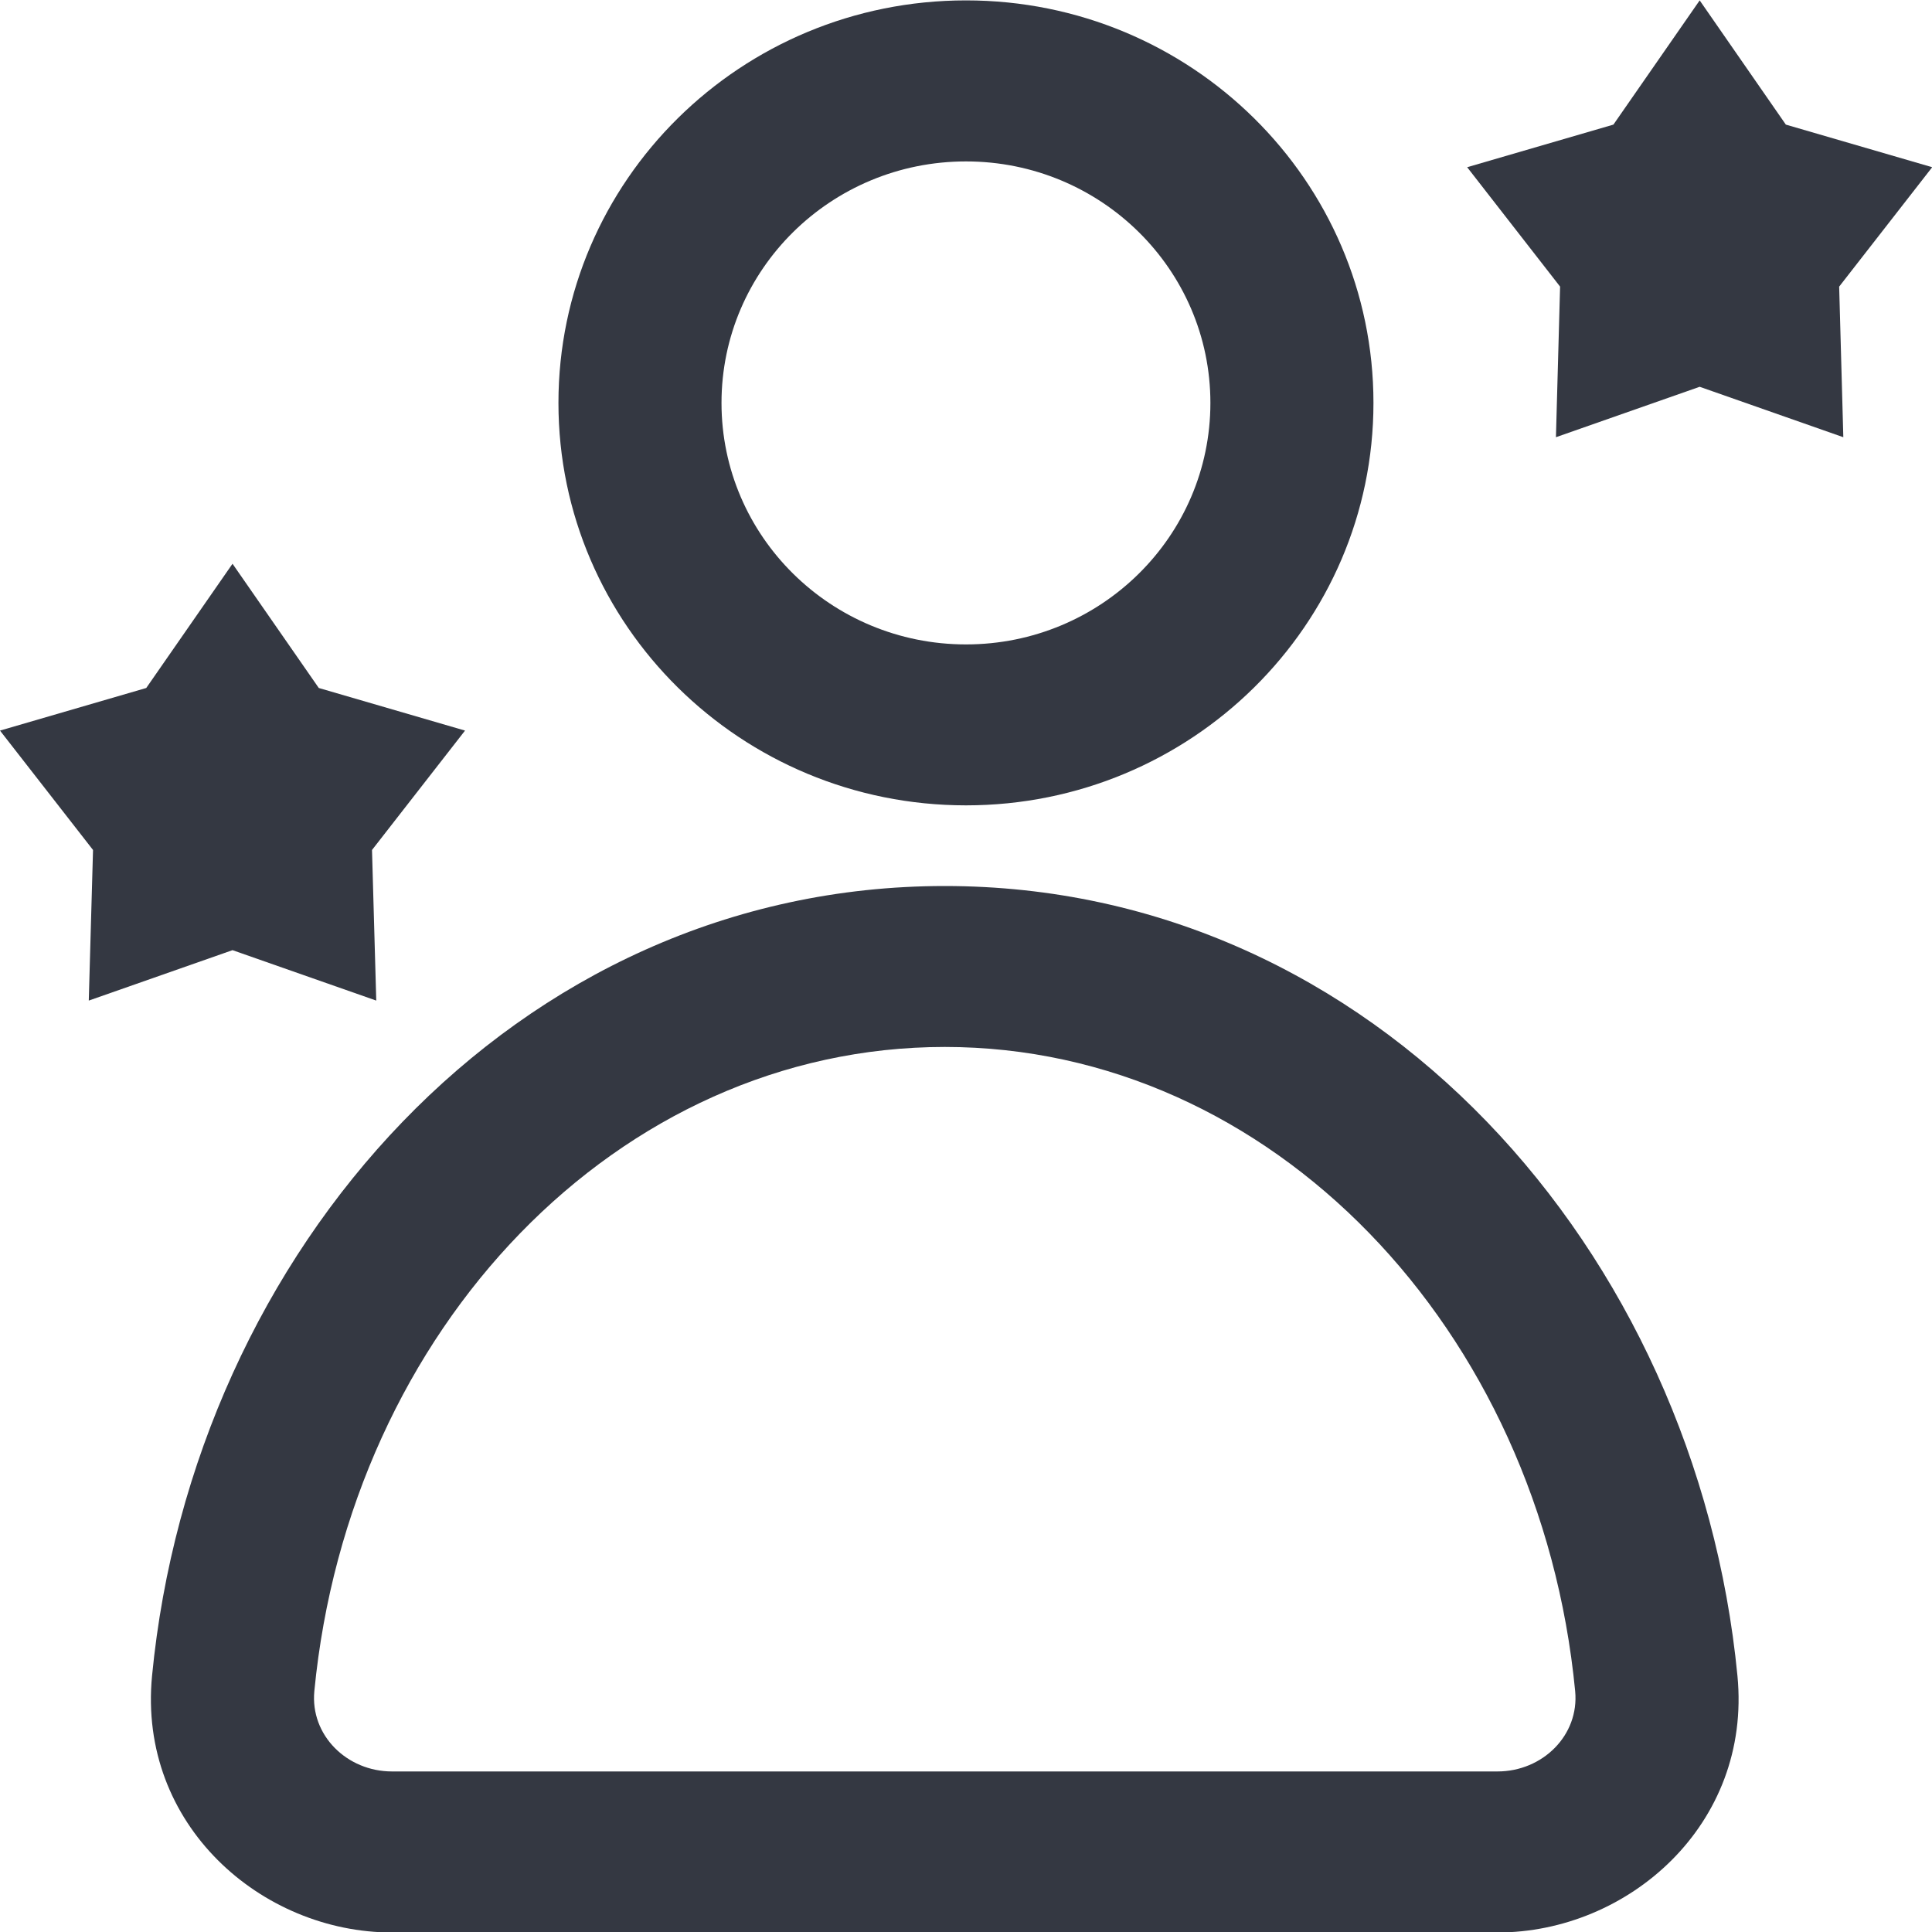
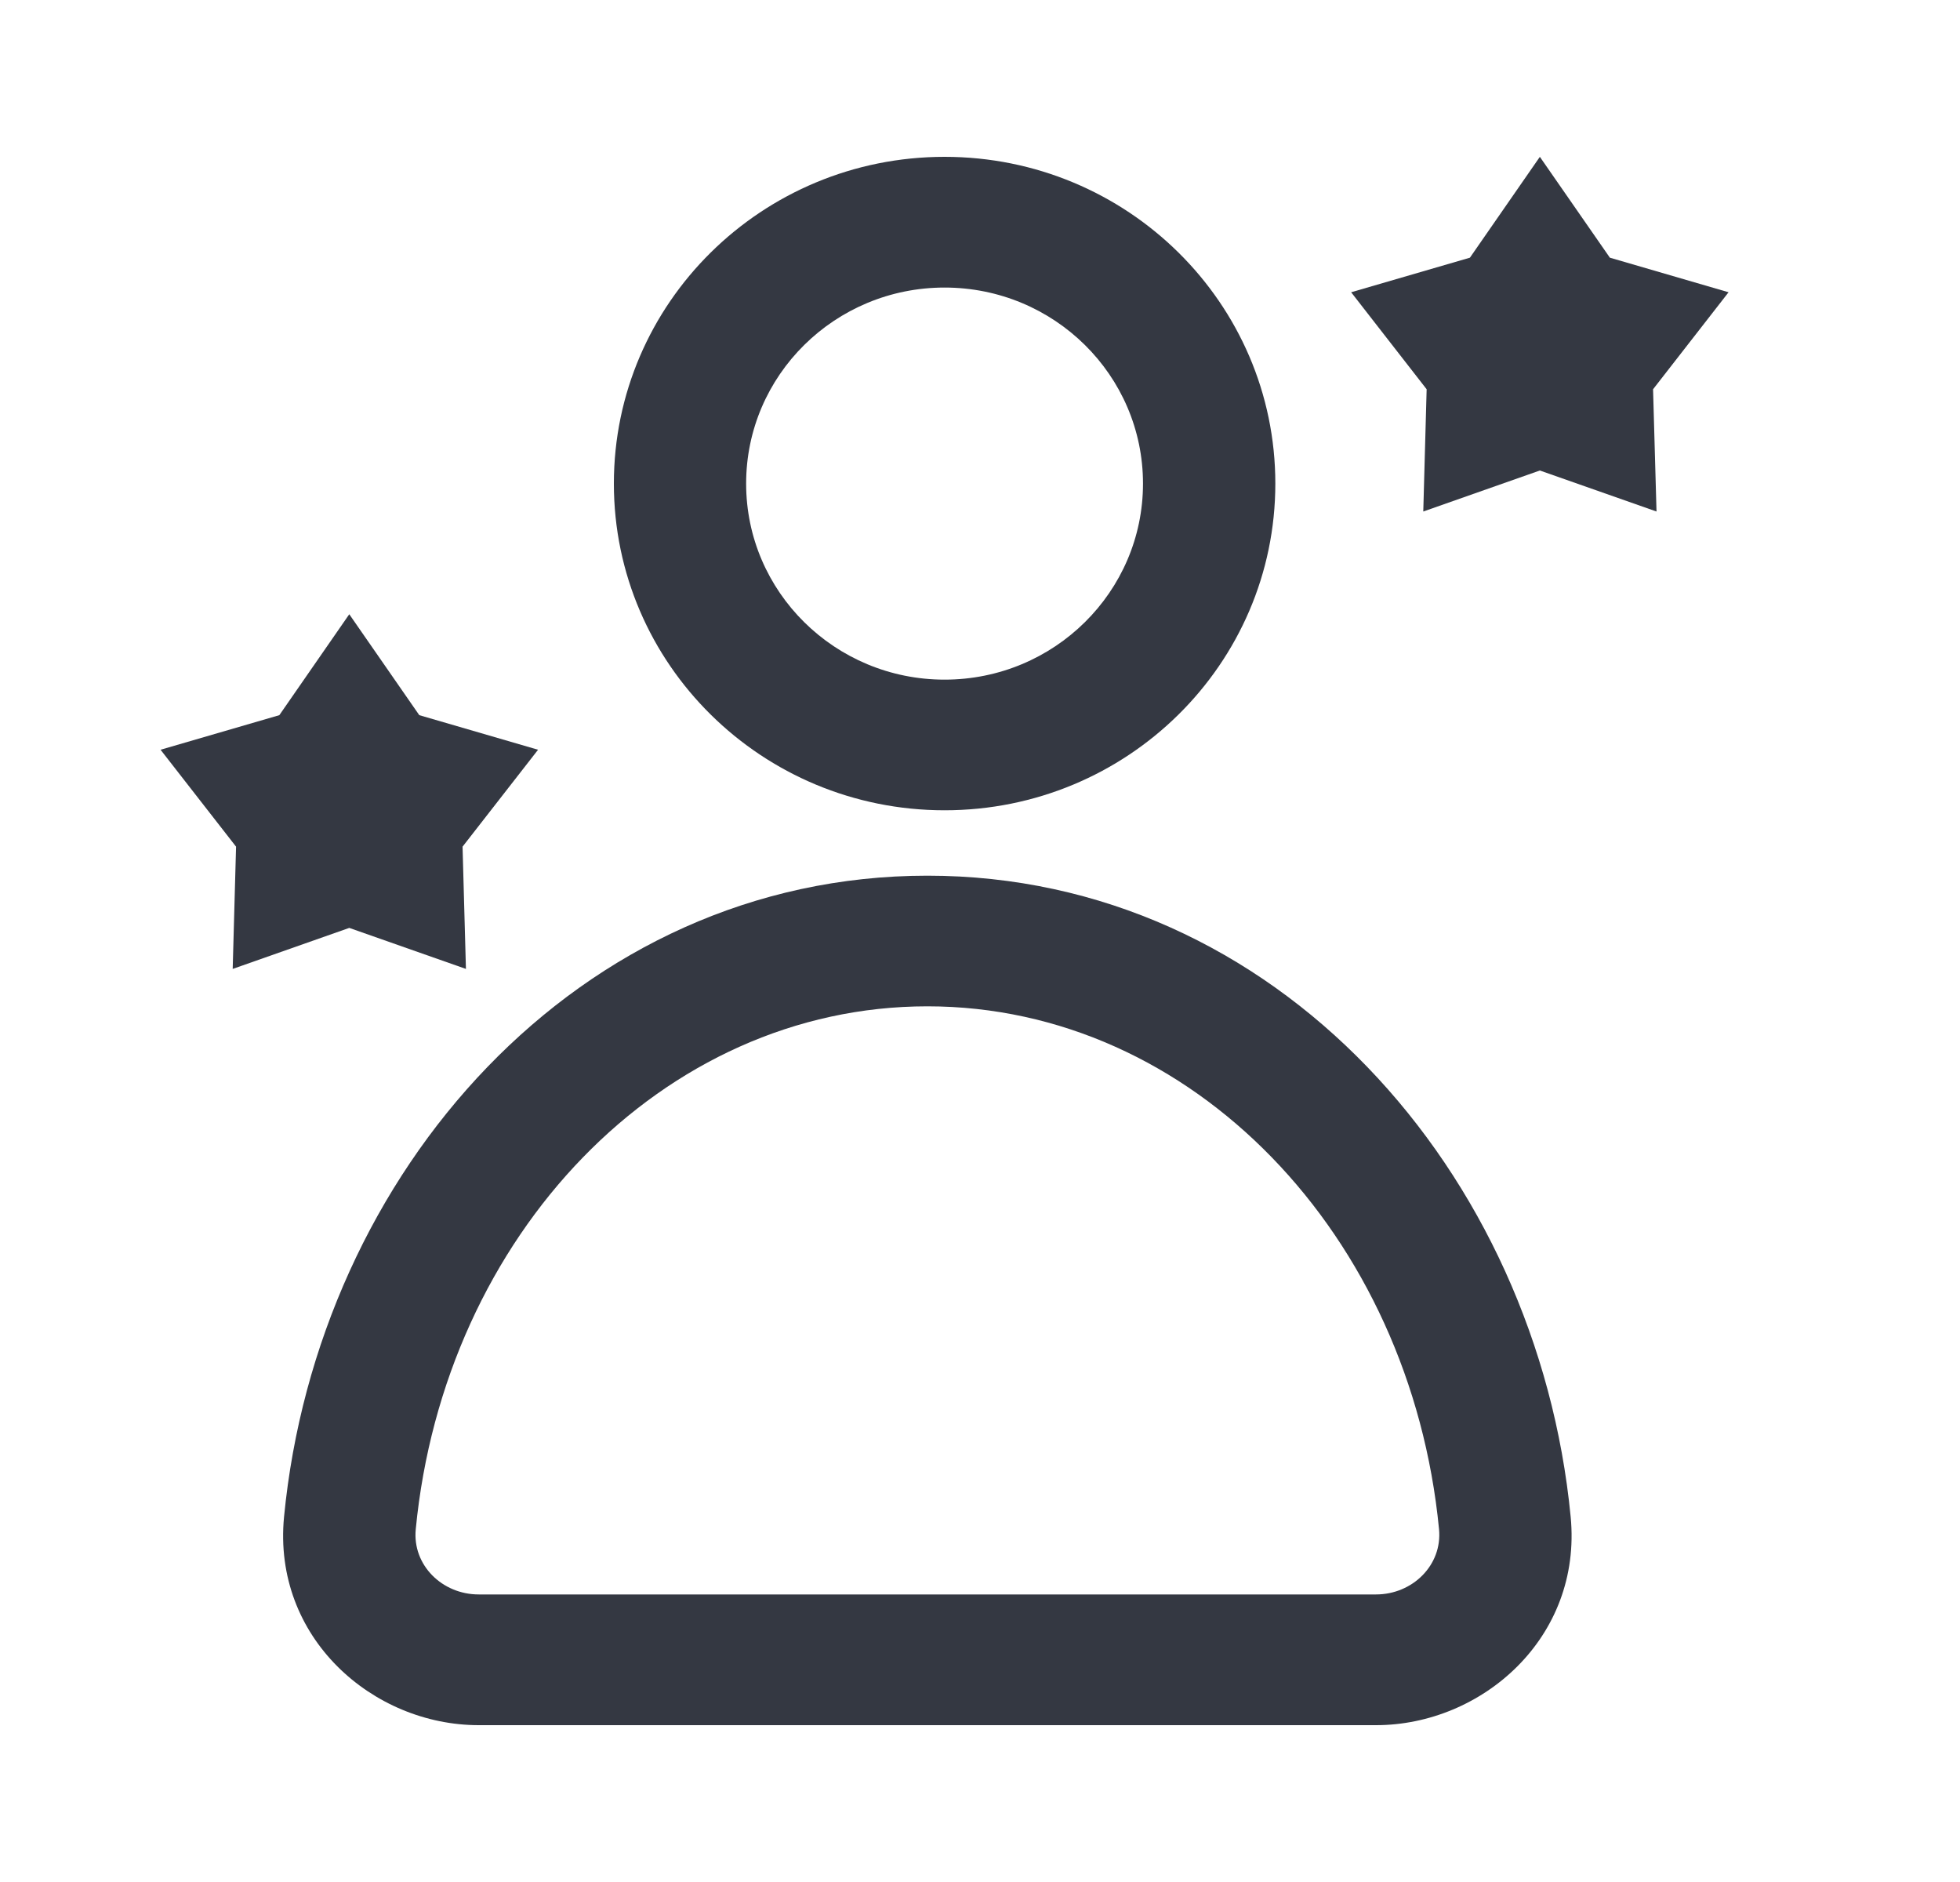
- <svg xmlns="http://www.w3.org/2000/svg" width="20" height="20" viewBox="0 0 20 20" fill="none">
-   <g id="Group 75975">
-     <path id="Ellipse 33 (Stroke)" fill-rule="evenodd" clip-rule="evenodd" d="M14.218 4.171C14.218 6.472 12.329 8.337 10 8.337C7.67 8.337 5.781 6.472 5.781 4.171C5.781 1.869 7.67 0.004 10 0.004C12.329 0.004 14.218 1.869 14.218 4.171ZM10 6.671C11.397 6.671 12.53 5.551 12.53 4.171C12.53 2.79 11.397 1.671 10 1.671C8.602 1.671 7.469 2.79 7.469 4.171C7.469 5.551 8.602 6.671 10 6.671Z" fill="#343842" />
-     <path id="Subtract (Stroke)" fill-rule="evenodd" clip-rule="evenodd" d="M15.502 20.005H4.058C2.707 20.005 1.425 18.89 1.574 17.348C1.999 12.954 5.331 9.172 9.78 9.172C14.23 9.172 17.561 12.954 17.986 17.348C18.135 18.89 16.853 20.005 15.502 20.005ZM4.058 18.338C3.592 18.338 3.21 17.964 3.254 17.506C3.617 13.756 6.4 10.838 9.78 10.838C13.16 10.838 15.944 13.756 16.306 17.506C16.35 17.964 15.968 18.338 15.502 18.338H4.058Z" fill="#343842" />
-     <path id="Star 2" d="M17.595 0.004L18.487 1.29L20.002 1.731L19.039 2.967L19.082 4.526L17.595 4.004L16.107 4.526L16.15 2.967L15.188 1.731L16.702 1.29L17.595 0.004Z" fill="#343842" />
-     <path id="Star 3" d="M2.407 5.836L3.3 7.122L4.814 7.563L3.851 8.799L3.895 10.358L2.407 9.836L0.919 10.358L0.963 8.799L0 7.563L1.514 7.122L2.407 5.836Z" fill="#343842" />
-   </g>
+ <svg xmlns="http://www.w3.org/2000/svg" width="25" height="24" viewBox="0 0 25 24" fill="none">
+   <path fill-rule="evenodd" clip-rule="evenodd" d="M16.267 6.167C16.267 8.468 14.378 10.333 12.048 10.333C9.719 10.333 7.83 8.468 7.83 6.167C7.83 3.865 9.719 2 12.048 2C14.378 2 16.267 3.865 16.267 6.167ZM12.048 8.667C13.446 8.667 14.579 7.547 14.579 6.167C14.579 4.786 13.446 3.667 12.048 3.667C10.65 3.667 9.517 4.786 9.517 6.167C9.517 7.547 10.65 8.667 12.048 8.667Z" fill="#343842" />
+   <path fill-rule="evenodd" clip-rule="evenodd" d="M17.551 22H6.106C4.756 22 3.474 20.885 3.623 19.343C4.048 14.949 7.379 11.167 11.829 11.167C16.278 11.167 19.61 14.949 20.034 19.343C20.183 20.885 18.901 22 17.551 22ZM6.106 20.333C5.64 20.333 5.258 19.959 5.303 19.501C5.665 15.751 8.449 12.833 11.829 12.833C15.209 12.833 17.992 15.751 18.355 19.501C18.399 19.959 18.017 20.333 17.551 20.333H6.106Z" fill="#343842" />
+   <path d="M19.641 2L20.534 3.286L22.048 3.727L21.085 4.964L21.129 6.523L19.641 6L18.154 6.523L18.197 4.964L17.234 3.727L18.749 3.286L19.641 2Z" fill="#343842" />
+   <path d="M4.455 7.833L5.348 9.12L6.863 9.561L5.9 10.797L5.943 12.356L4.455 11.833L2.968 12.356L3.011 10.797L2.048 9.561L3.563 9.12L4.455 7.833Z" fill="#343842" />
</svg>
